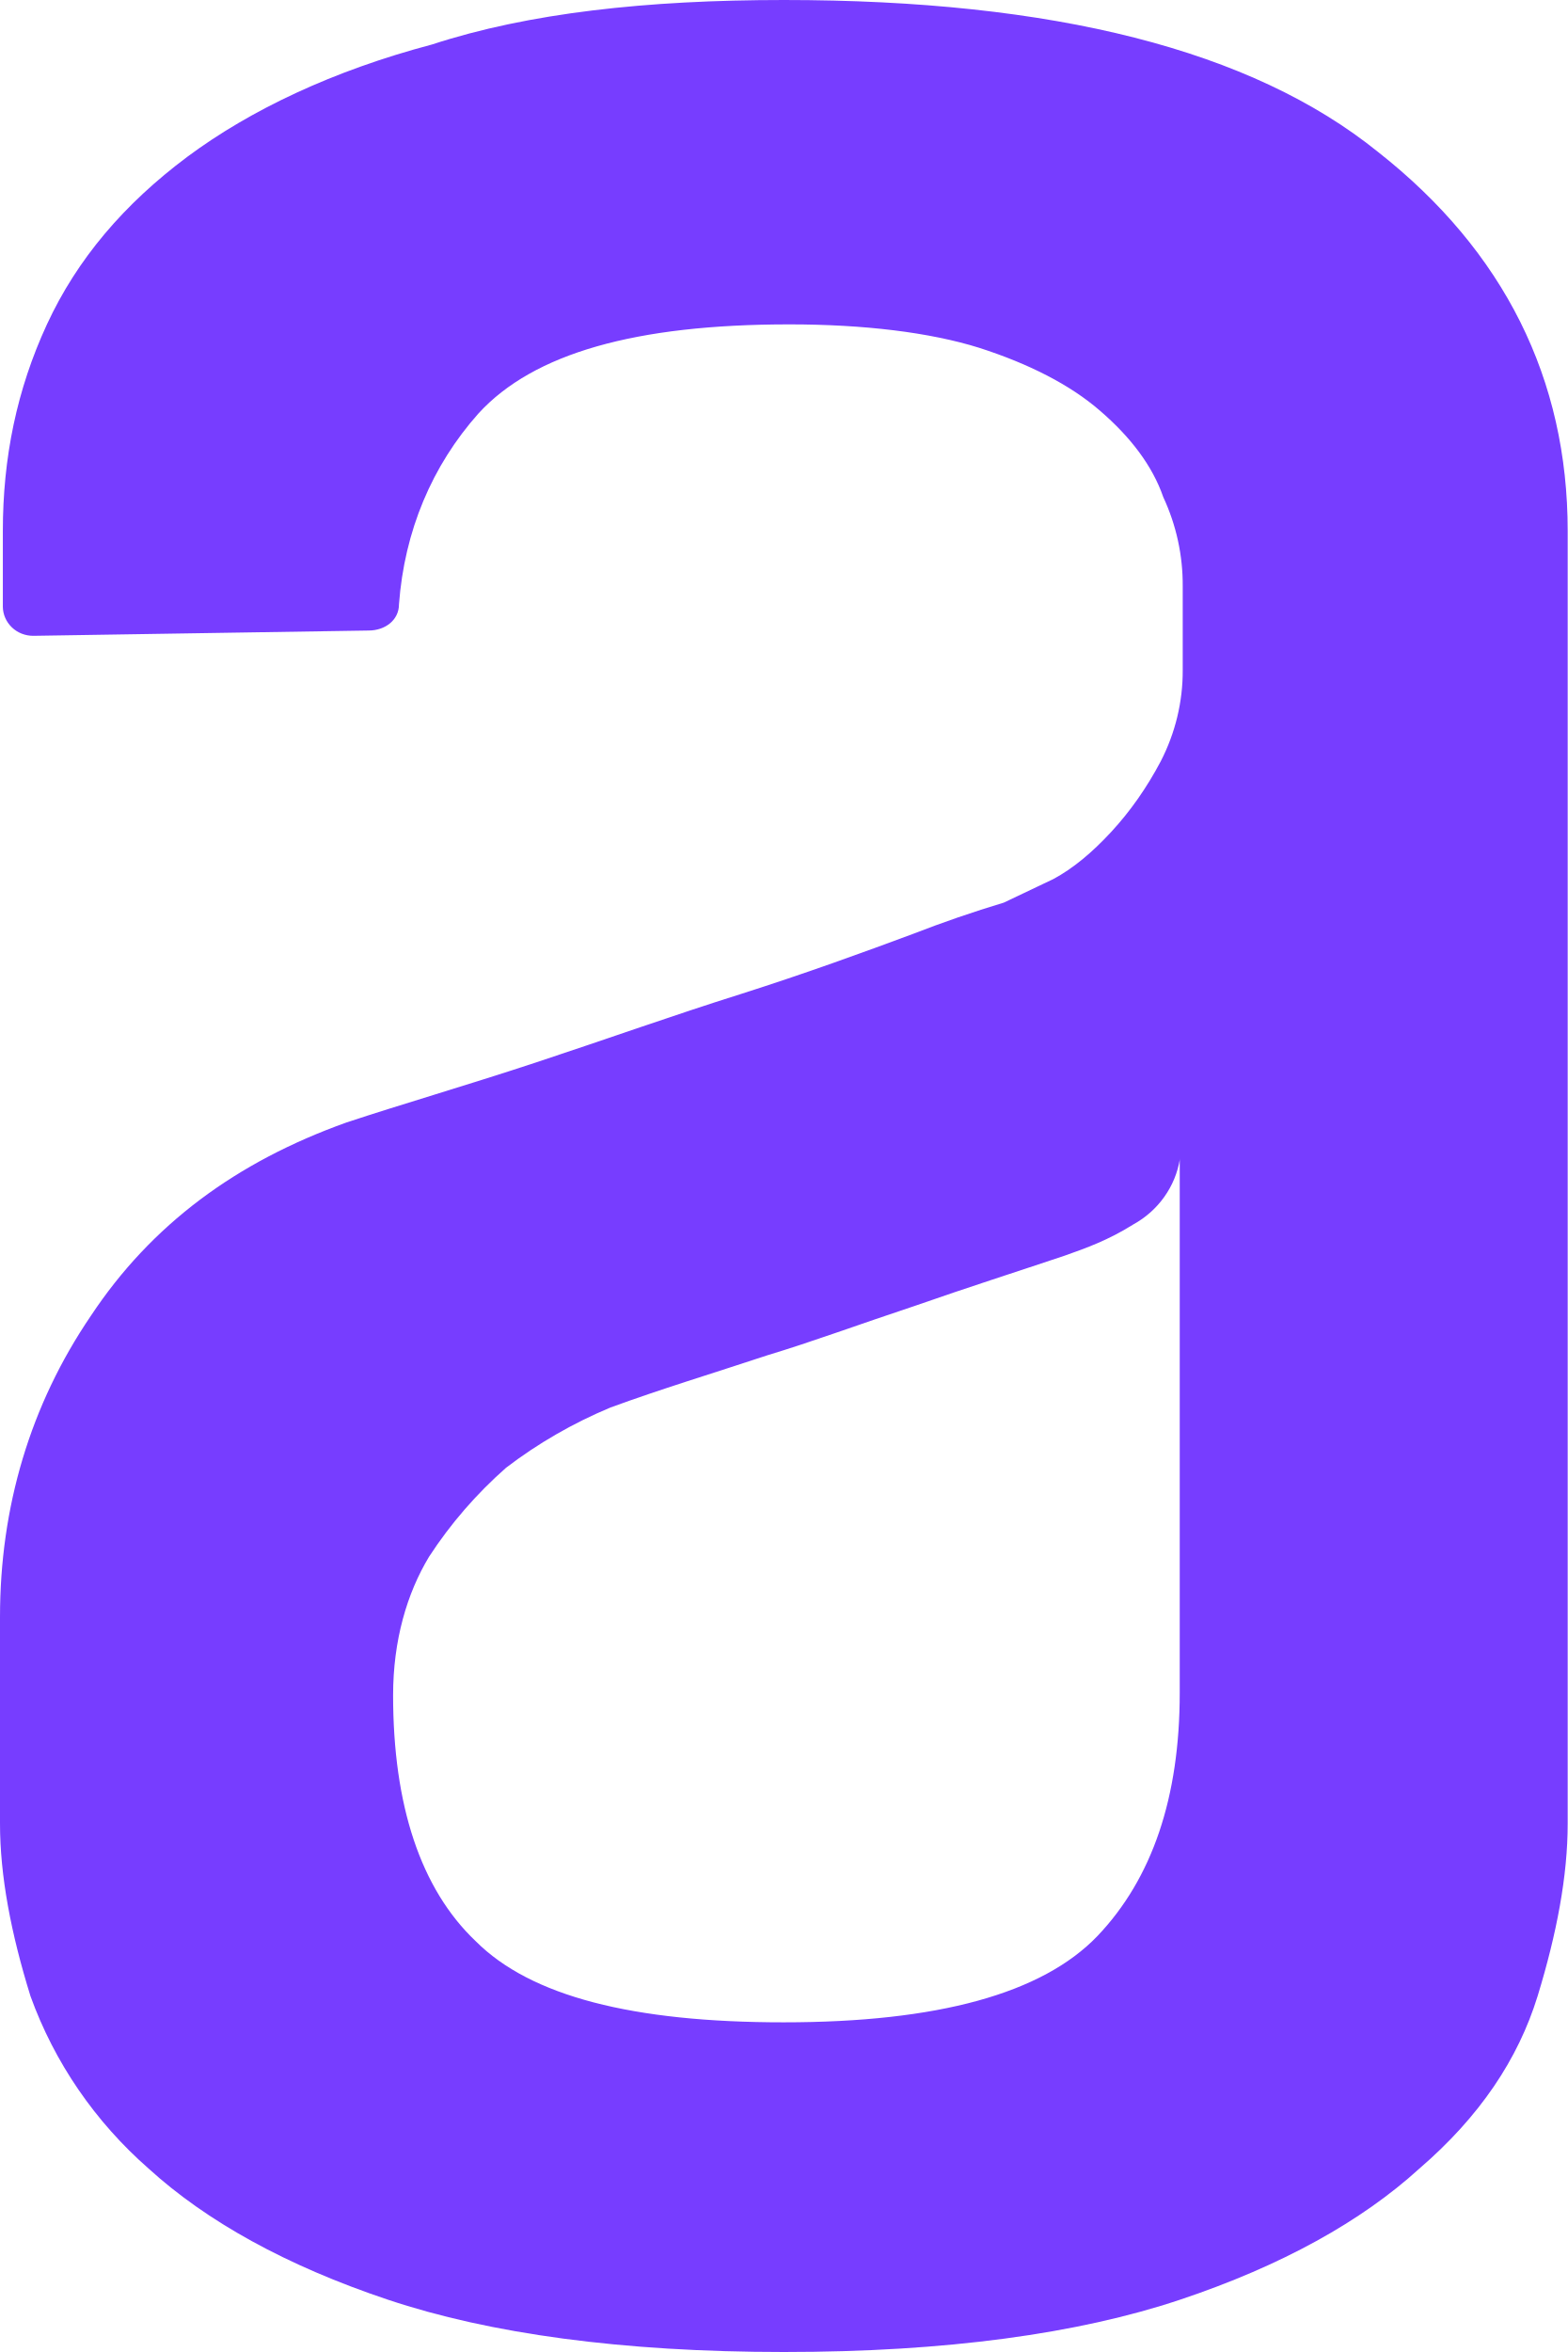
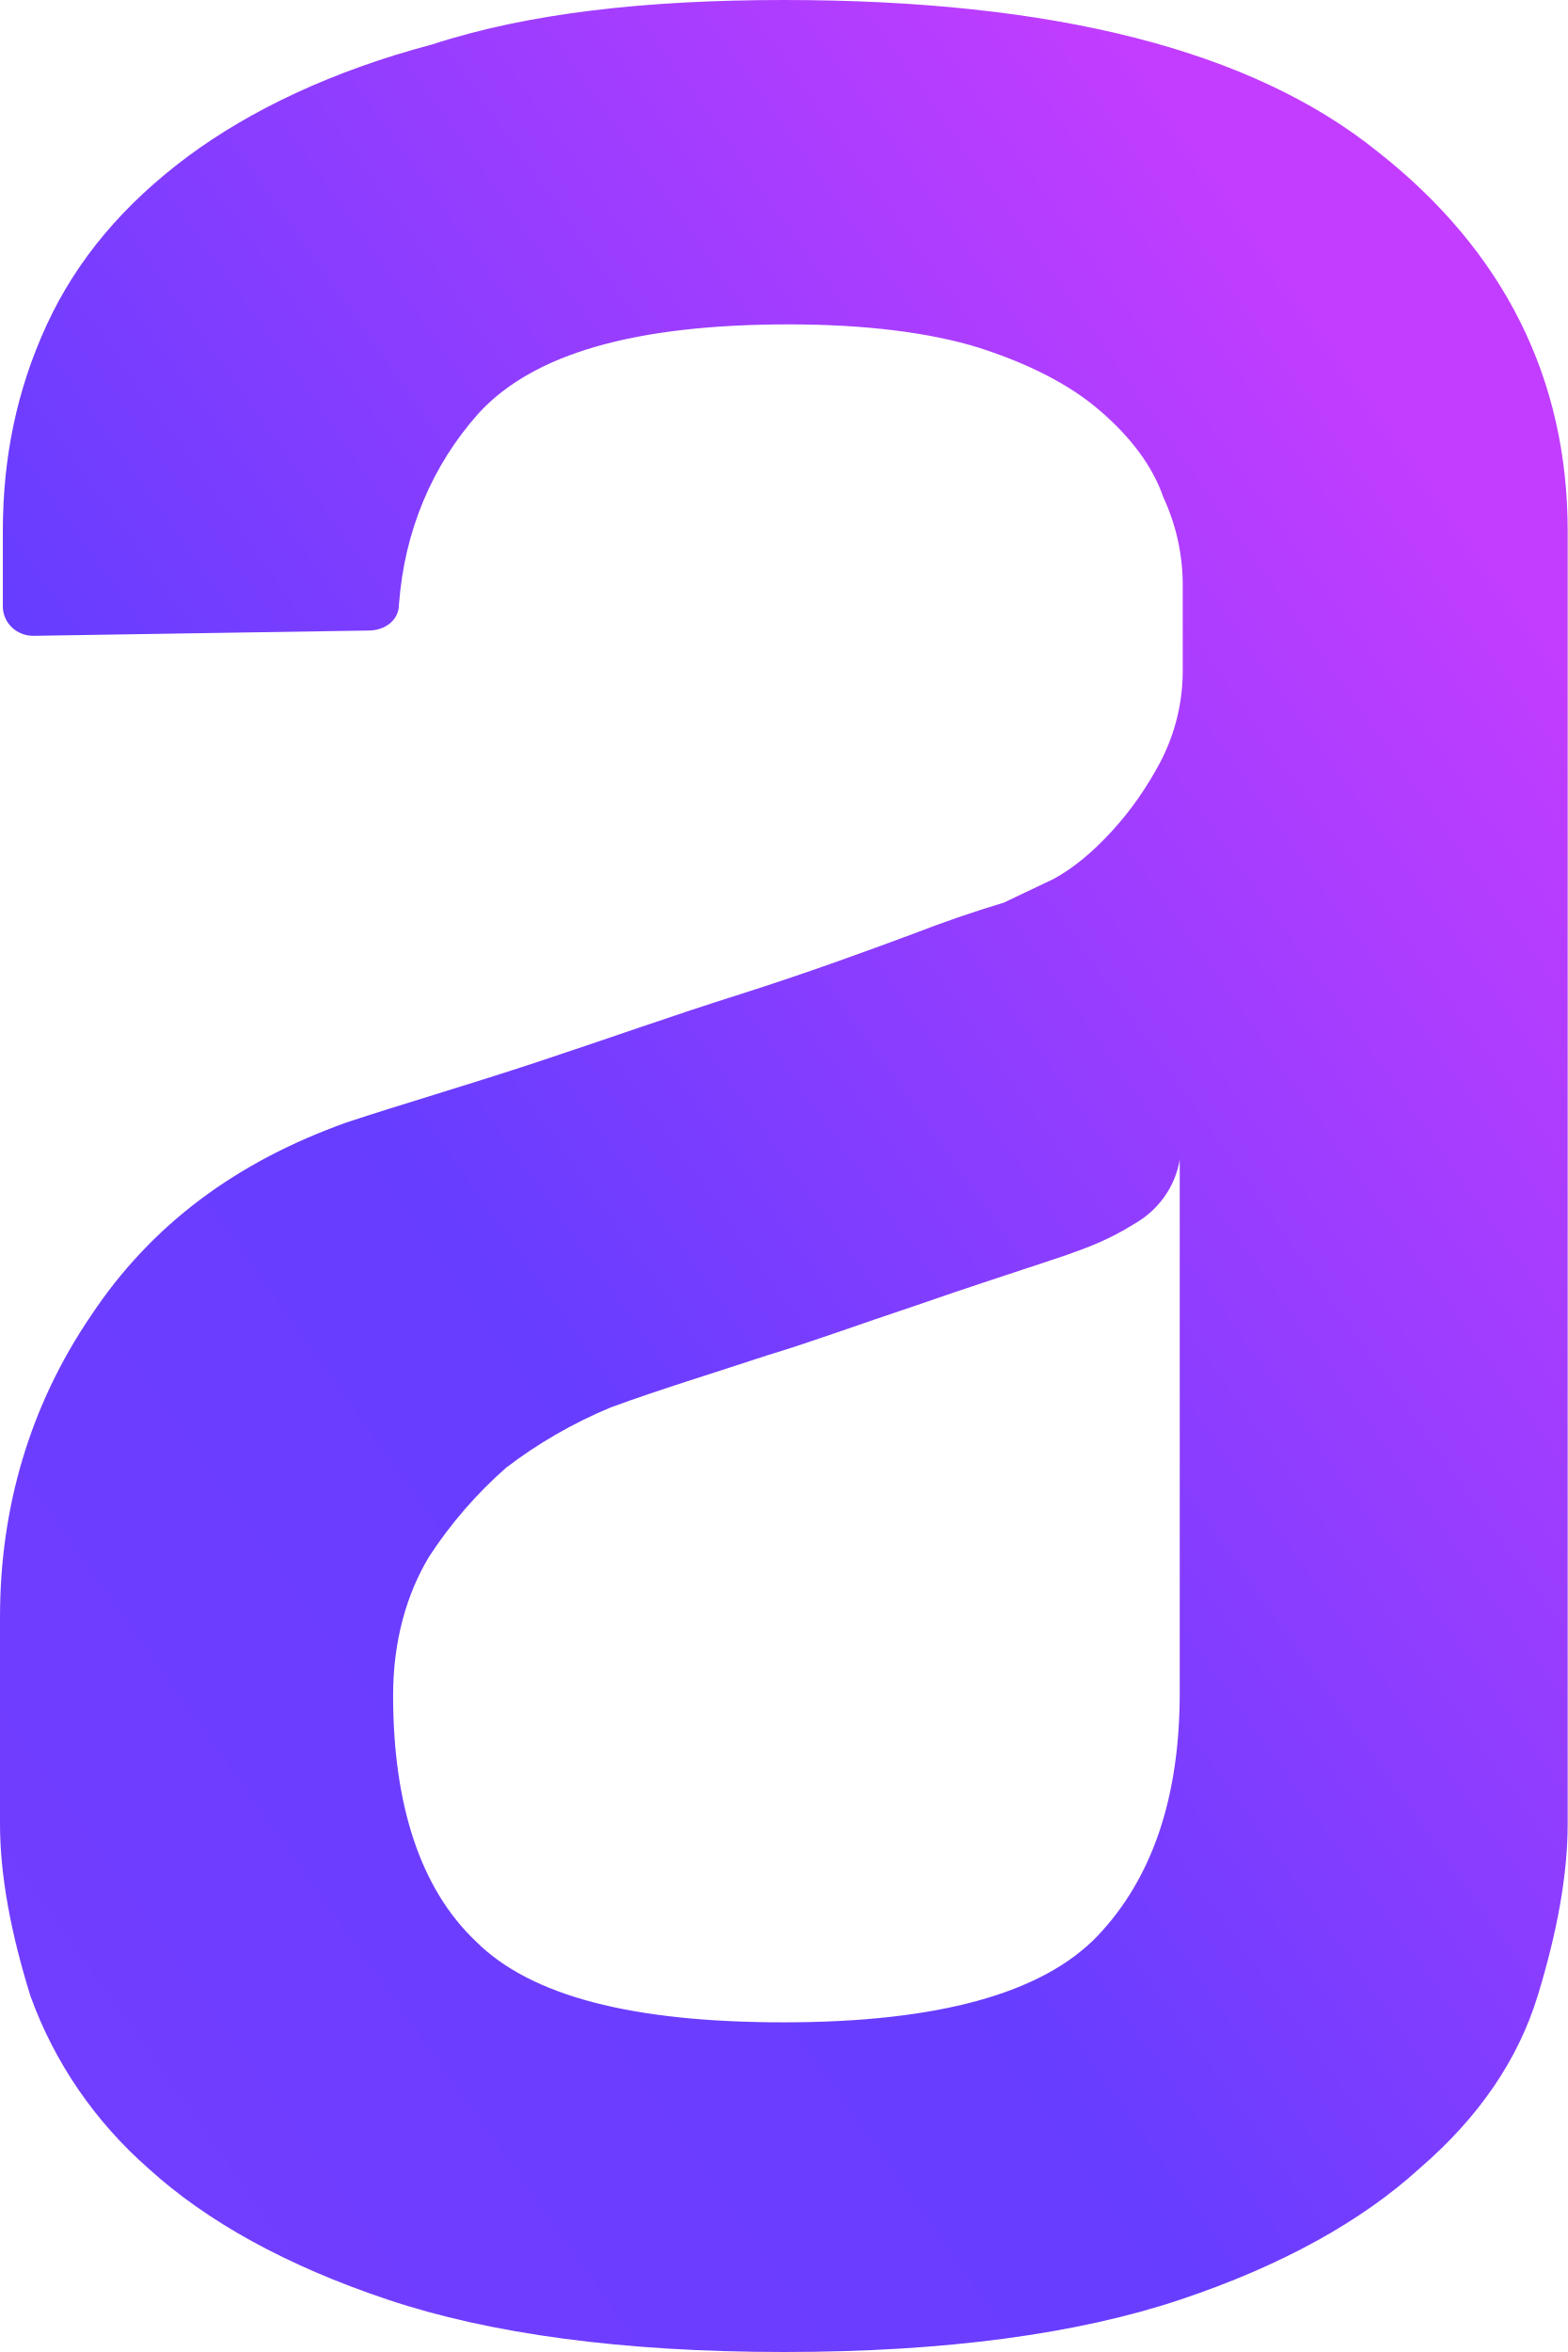
<svg xmlns="http://www.w3.org/2000/svg" width="32" height="48" viewBox="0 0 32 48" fill="none">
-   <path fill-rule="evenodd" clip-rule="evenodd" d="M24.084 23.653C24.039 23.931 23.93 24.196 23.765 24.427C23.6 24.659 23.384 24.851 23.131 24.99C22.623 25.309 22.178 25.468 21.729 25.627C20.77 25.949 19.762 26.27 18.696 26.643C17.571 27.016 16.562 27.389 15.663 27.659C14.54 28.031 13.474 28.353 12.46 28.725C11.698 29.043 10.981 29.456 10.33 29.954C9.724 30.488 9.195 31.098 8.758 31.77C8.308 32.515 8.024 33.477 8.024 34.597C8.024 36.842 8.586 38.549 9.71 39.616C10.832 40.74 12.913 41.272 15.996 41.272C19.14 41.272 21.273 40.686 22.401 39.511C23.52 38.336 24.081 36.683 24.081 34.549V23.653H24.084ZM15.999 0C21.504 0 25.545 1.016 28.125 3.098C30.709 5.129 32 7.741 32 10.837V37.215C32 38.282 31.778 39.457 31.386 40.737C30.989 42.023 30.206 43.195 28.97 44.259C27.792 45.331 26.164 46.239 24.087 46.933C22.009 47.627 19.315 48 16.001 48C12.693 48 9.994 47.627 7.919 46.933C5.844 46.239 4.213 45.331 3.036 44.259C1.94 43.3 1.11 42.089 0.622 40.737C0.225 39.459 0 38.284 0 37.217V33.001C0 30.756 0.617 28.674 1.853 26.856C3.089 24.99 4.827 23.709 7.074 22.907C8.197 22.535 9.488 22.162 10.946 21.681C12.407 21.198 13.752 20.717 15.101 20.293C16.451 19.863 17.629 19.434 18.637 19.059C19.246 18.822 19.864 18.609 20.49 18.421L21.501 17.94C21.898 17.727 22.287 17.405 22.681 16.979C23.073 16.555 23.409 16.074 23.692 15.539C23.991 14.96 24.146 14.32 24.142 13.672V11.963C24.146 11.336 24.011 10.716 23.745 10.145C23.523 9.502 23.073 8.916 22.456 8.384C21.84 7.849 20.995 7.422 19.987 7.098C18.976 6.782 17.632 6.62 16.113 6.62C12.968 6.62 10.891 7.212 9.769 8.435C8.816 9.505 8.255 10.839 8.144 12.333C8.144 12.654 7.863 12.868 7.524 12.868L0.678 12.976C0.515 12.976 0.359 12.915 0.243 12.804C0.127 12.693 0.06 12.542 0.058 12.384V10.842C0.058 9.343 0.341 7.955 0.958 6.62C1.577 5.283 2.533 4.165 3.822 3.201C5.113 2.242 6.799 1.442 8.818 0.908C10.785 0.265 13.199 0 16.004 0H15.999Z" fill="#773DFF" />
+   <path fill-rule="evenodd" clip-rule="evenodd" d="M24.084 23.653C24.039 23.931 23.93 24.196 23.765 24.427C23.6 24.659 23.384 24.851 23.131 24.99C22.623 25.309 22.178 25.468 21.729 25.627C20.77 25.949 19.762 26.27 18.696 26.643C17.571 27.016 16.562 27.389 15.663 27.659C14.54 28.031 13.474 28.353 12.46 28.725C11.698 29.043 10.981 29.456 10.33 29.954C9.724 30.488 9.195 31.098 8.758 31.77C8.308 32.515 8.024 33.477 8.024 34.597C8.024 36.842 8.586 38.549 9.71 39.616C10.832 40.74 12.913 41.272 15.996 41.272C19.14 41.272 21.273 40.686 22.401 39.511C23.52 38.336 24.081 36.683 24.081 34.549V23.653H24.084ZM15.999 0C21.504 0 25.545 1.016 28.125 3.098C30.709 5.129 32 7.741 32 10.837V37.215C32 38.282 31.778 39.457 31.386 40.737C30.989 42.023 30.206 43.195 28.97 44.259C27.792 45.331 26.164 46.239 24.087 46.933C22.009 47.627 19.315 48 16.001 48C12.693 48 9.994 47.627 7.919 46.933C5.844 46.239 4.213 45.331 3.036 44.259C1.94 43.3 1.11 42.089 0.622 40.737C0.225 39.459 0 38.284 0 37.217V33.001C0 30.756 0.617 28.674 1.853 26.856C3.089 24.99 4.827 23.709 7.074 22.907C8.197 22.535 9.488 22.162 10.946 21.681C12.407 21.198 13.752 20.717 15.101 20.293C16.451 19.863 17.629 19.434 18.637 19.059C19.246 18.822 19.864 18.609 20.49 18.421L21.501 17.94C21.898 17.727 22.287 17.405 22.681 16.979C23.073 16.555 23.409 16.074 23.692 15.539C23.991 14.96 24.146 14.32 24.142 13.672V11.963C24.146 11.336 24.011 10.716 23.745 10.145C23.523 9.502 23.073 8.916 22.456 8.384C21.84 7.849 20.995 7.422 19.987 7.098C18.976 6.782 17.632 6.62 16.113 6.62C12.968 6.62 10.891 7.212 9.769 8.435C8.816 9.505 8.255 10.839 8.144 12.333C8.144 12.654 7.863 12.868 7.524 12.868L0.678 12.976C0.515 12.976 0.359 12.915 0.243 12.804C0.127 12.693 0.06 12.542 0.058 12.384V10.842C0.058 9.343 0.341 7.955 0.958 6.62C1.577 5.283 2.533 4.165 3.822 3.201C5.113 2.242 6.799 1.442 8.818 0.908C10.785 0.265 13.199 0 16.004 0H15.999Z" fill="url(#paint0_linear_454013_73)" />
+   <defs>
+     <linearGradient id="paint0_linear_454013_73" x1="-3" y1="51" x2="38" y2="22" gradientUnits="userSpaceOnUse">
+       <stop stop-color="#773DFF" />
+       <stop offset="0.5" stop-color="#673DFF" />
+       <stop offset="1" stop-color="#C23DFF" />
+     </linearGradient>
+   </defs>
</svg>
